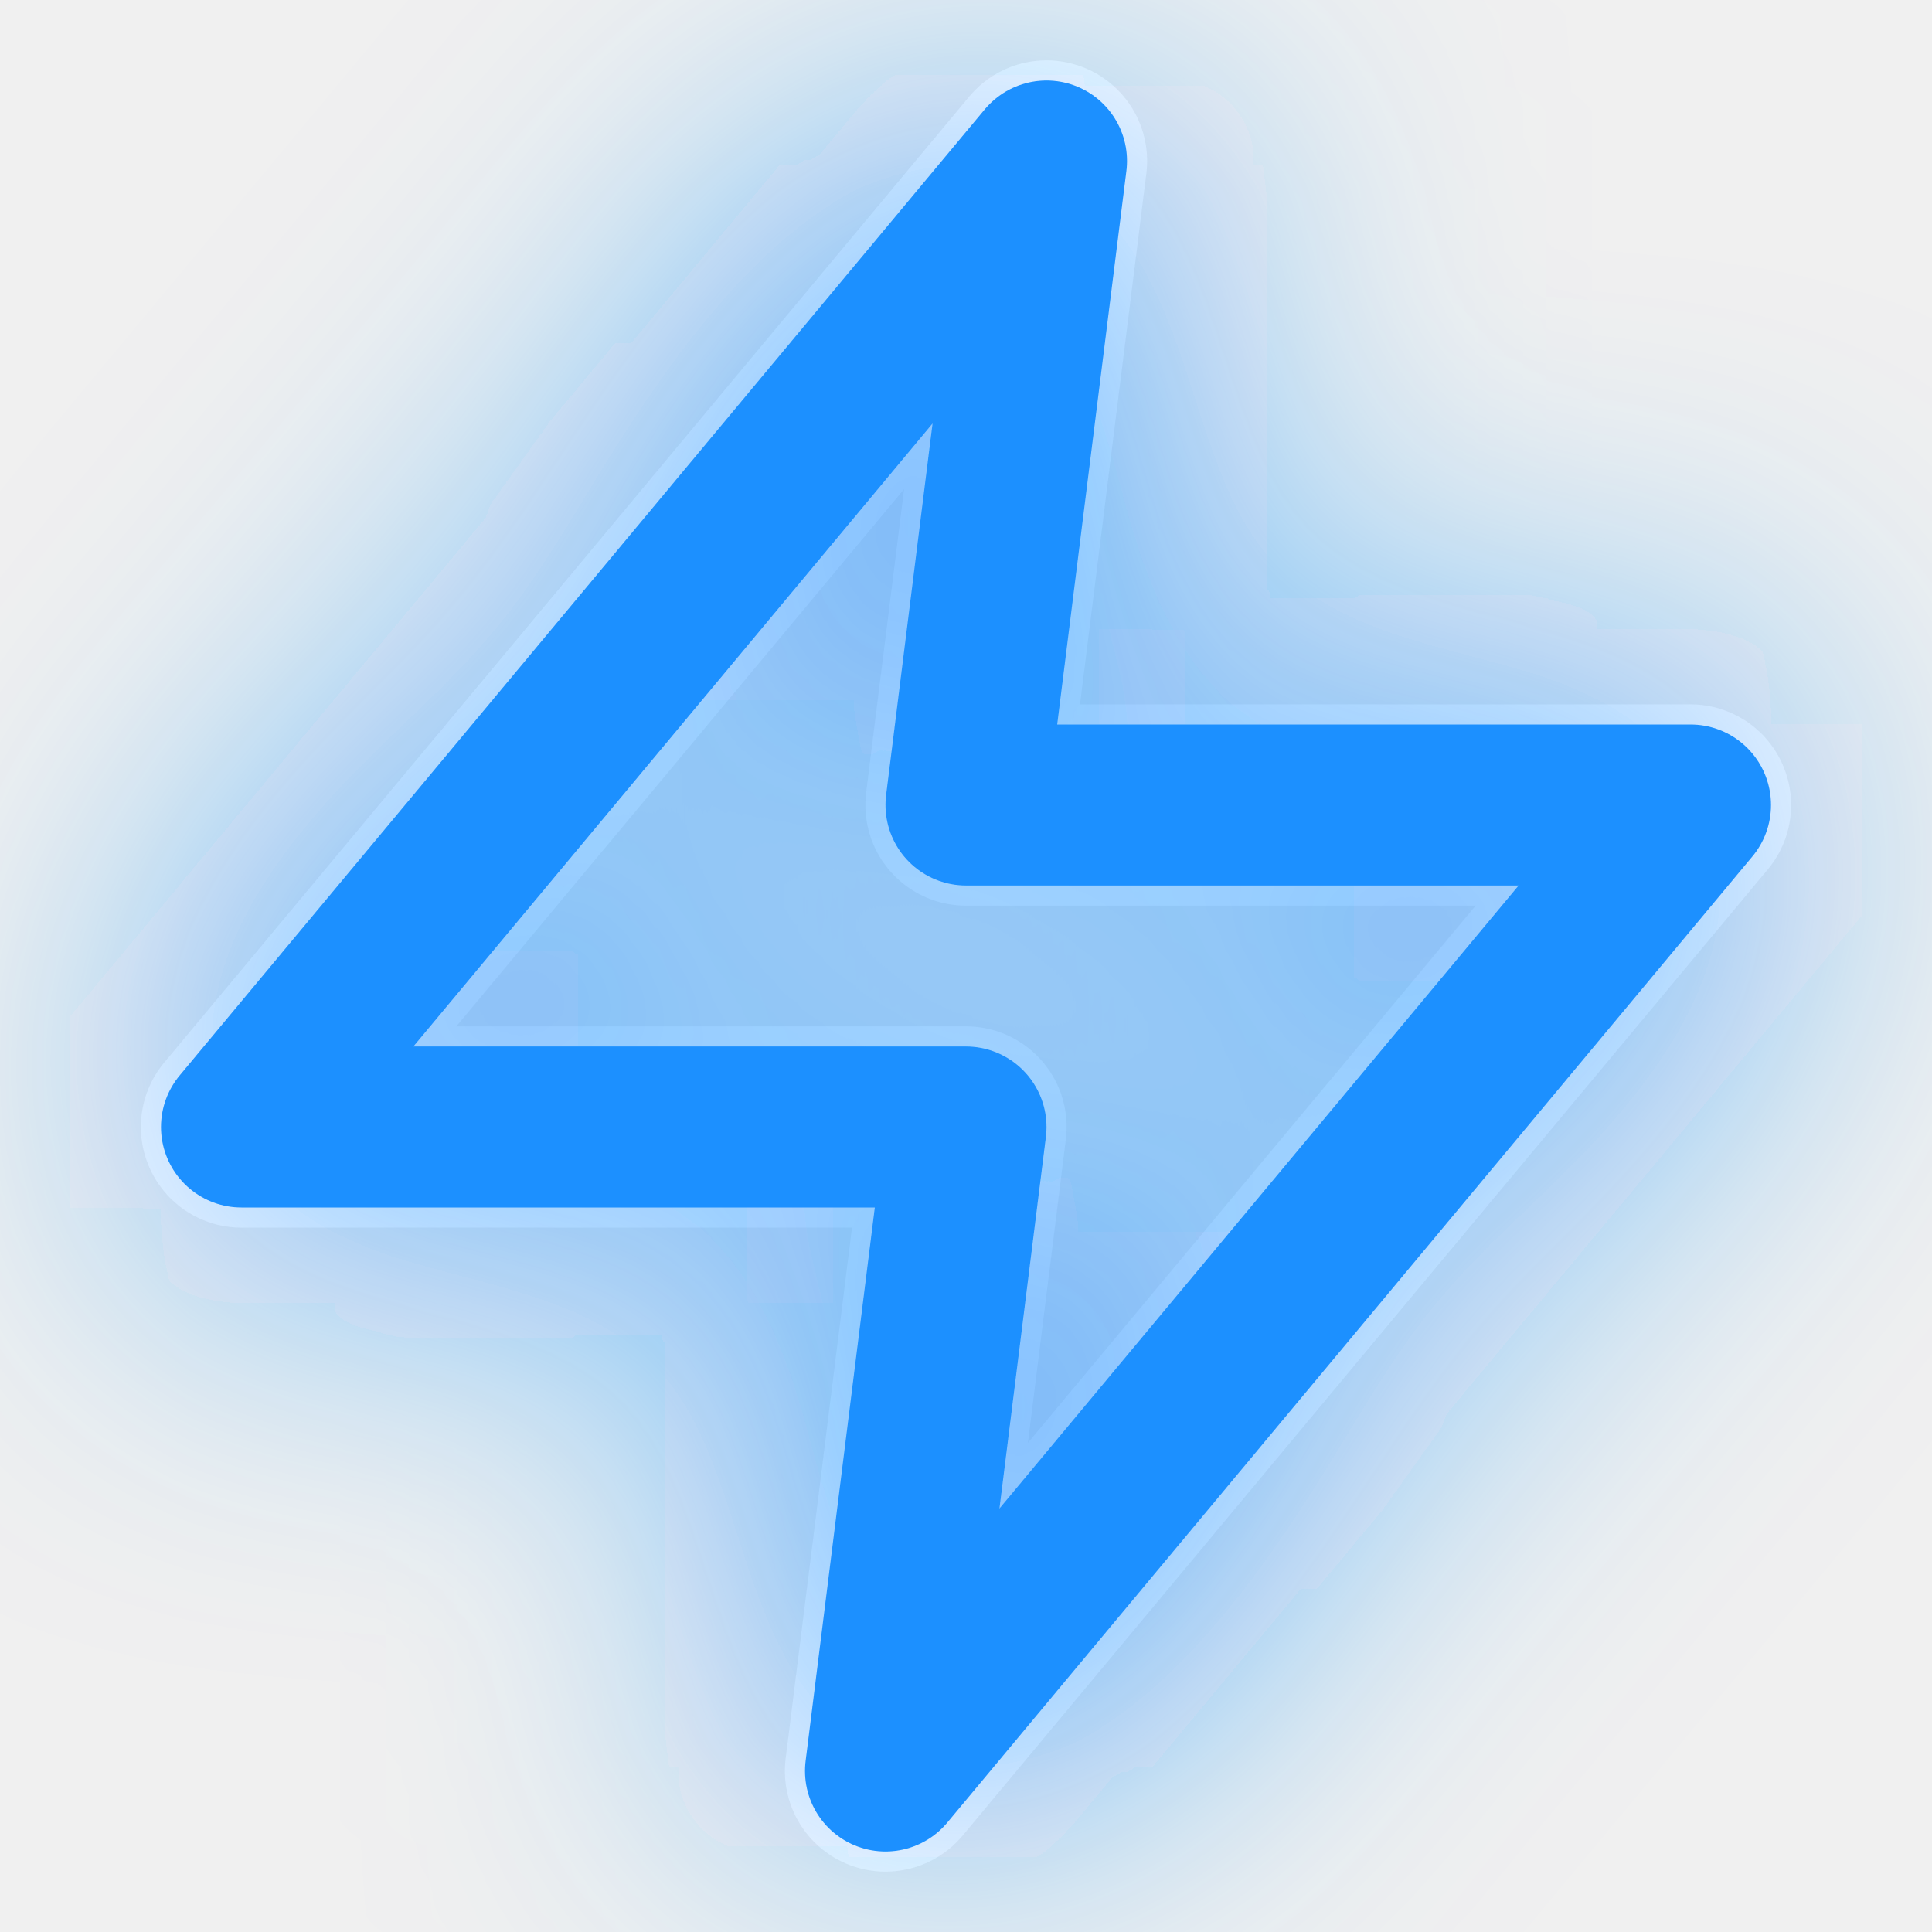
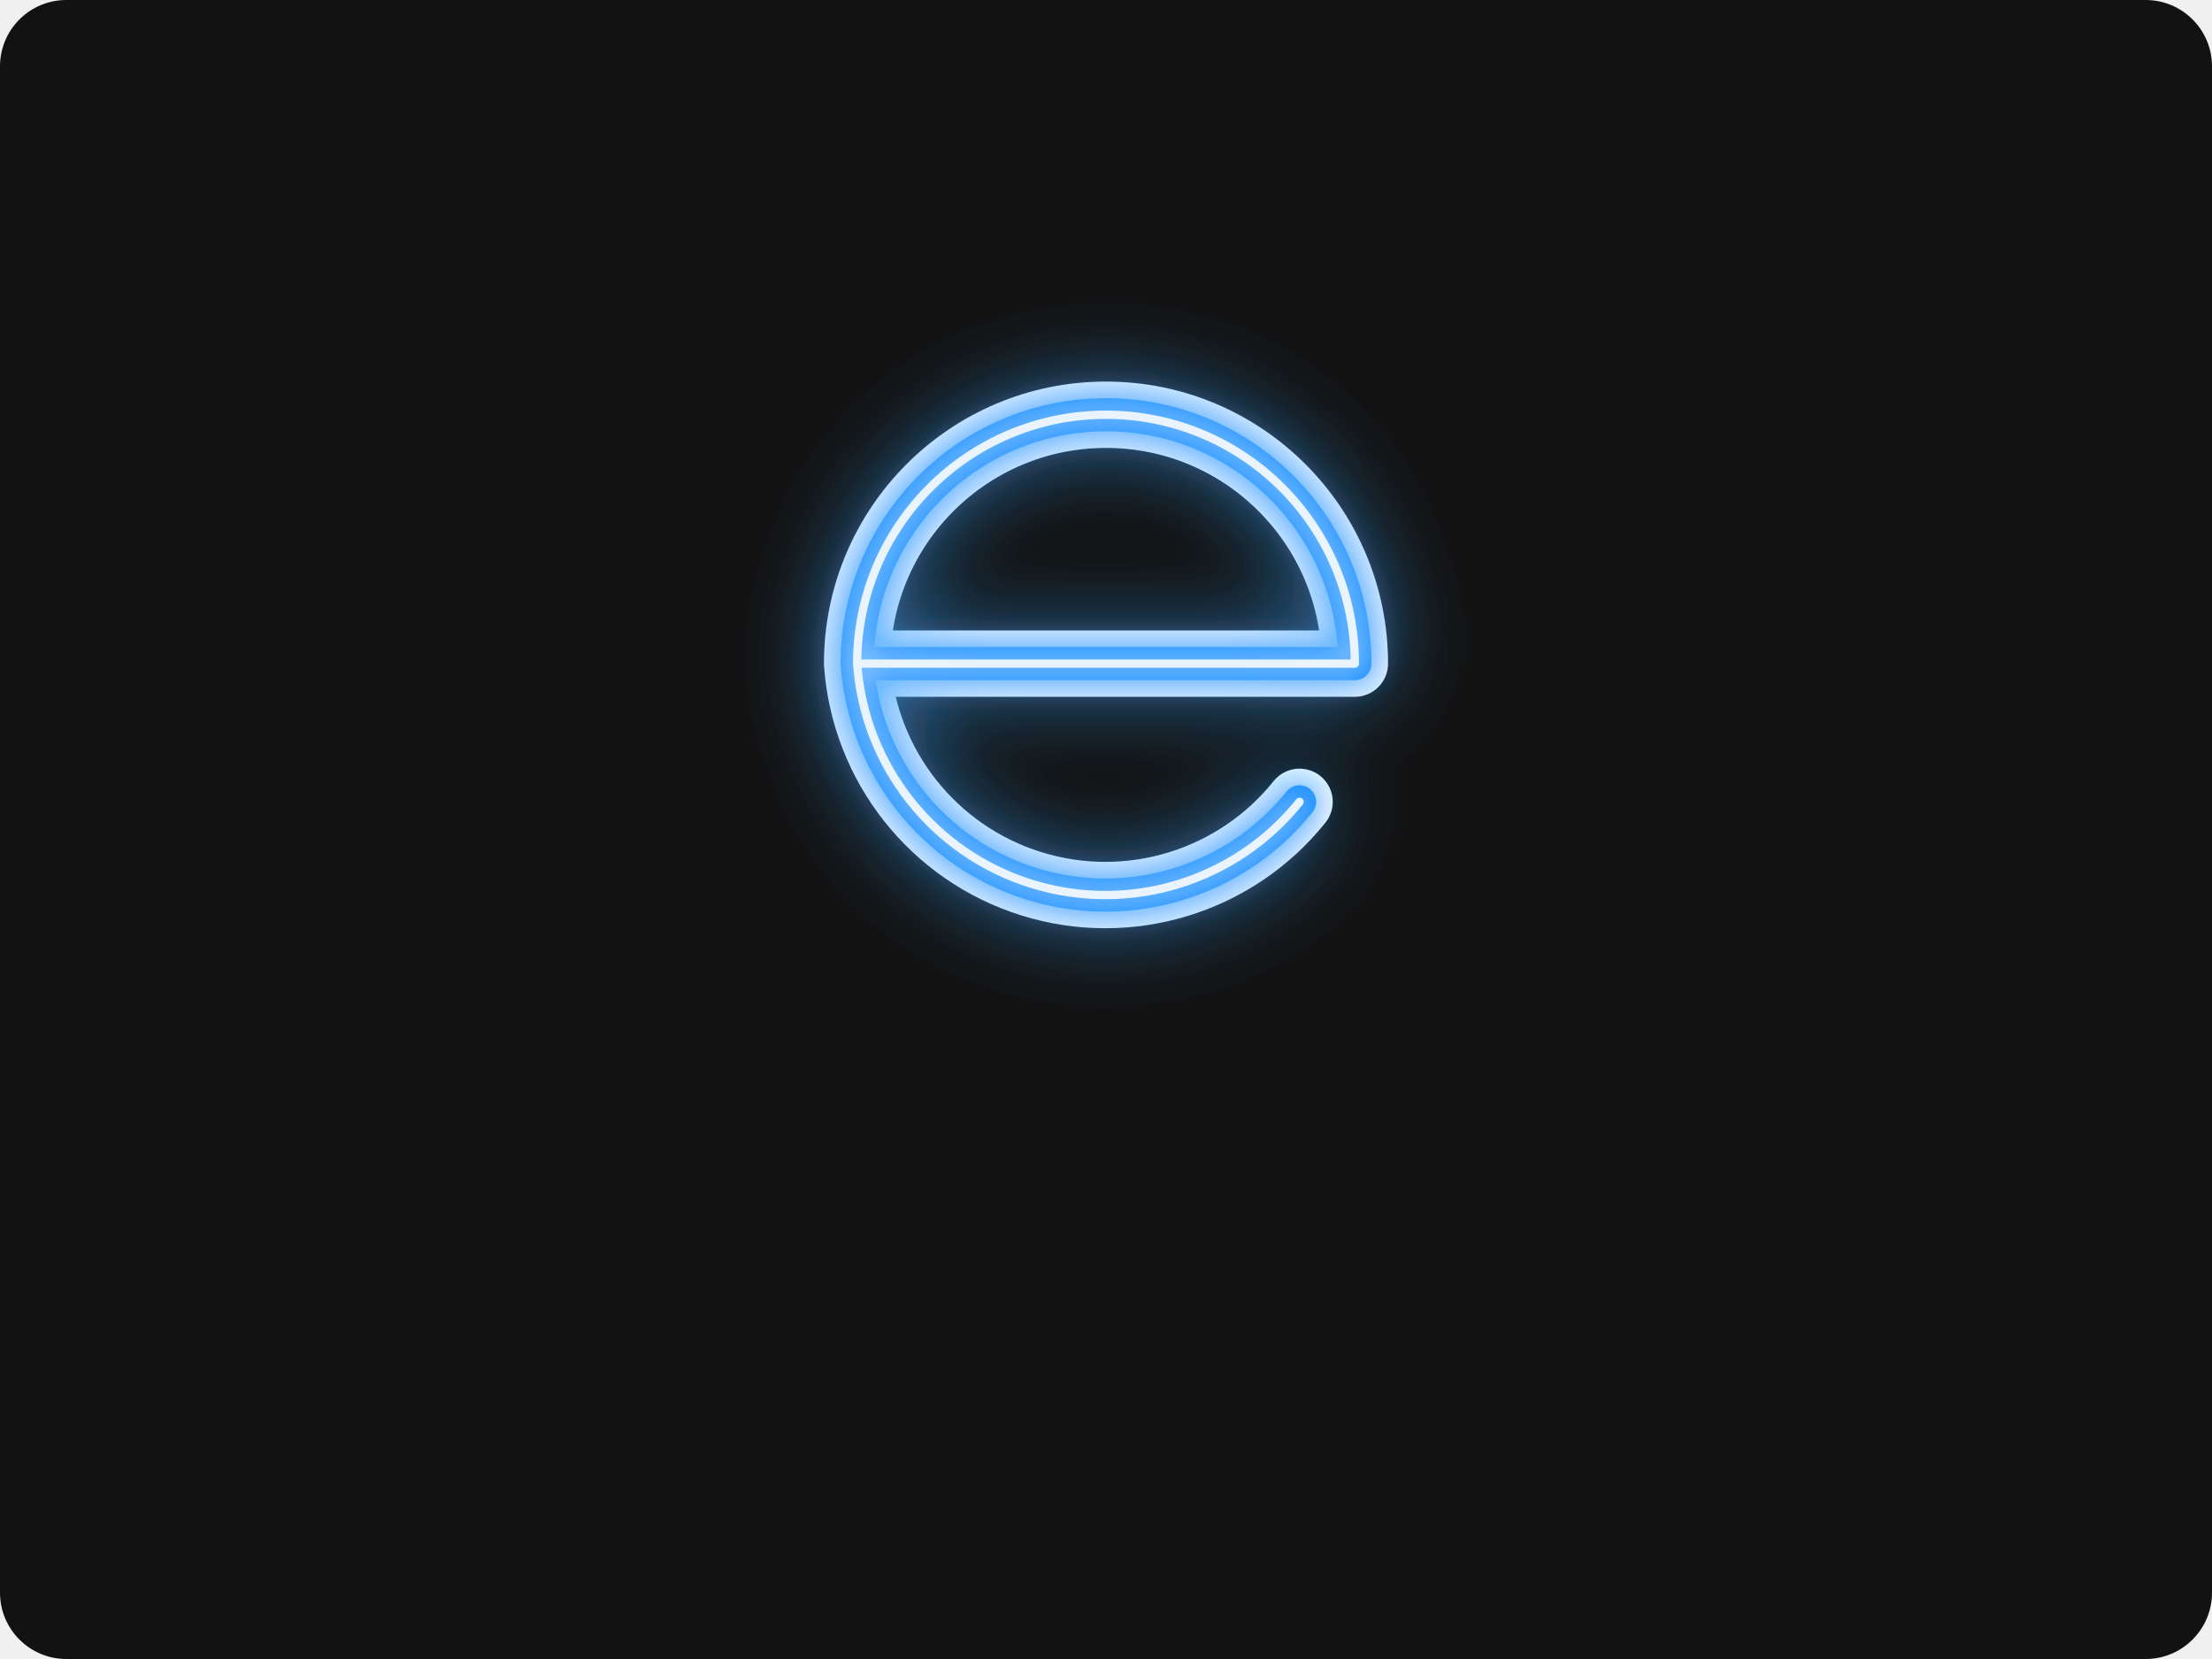
- <svg xmlns="http://www.w3.org/2000/svg" viewBox="0 0 24 24" width="64" height="64">
+ <svg xmlns="http://www.w3.org/2000/svg" viewBox="0 0 400 300" width="100%" height="100%">
  <defs>
-     <filter id="blue-glow" x="-25%" y="-25%" width="150%" height="150%">
-       <feGaussianBlur stdDeviation="2.5" result="coloredBlur" />
+     <filter id="neon-glow" x="-50%" y="-50%" width="200%" height="200%">
+       <feGaussianBlur stdDeviation="2.5" result="tightBlur" />
+       <feGaussianBlur stdDeviation="8" result="wideBlur" />
      <feMerge>
-         <feMergeNode in="coloredBlur" />
+         <feMergeNode in="wideBlur" />
+         <feMergeNode in="tightBlur" />
        <feMergeNode in="SourceGraphic" />
      </feMerge>
    </filter>
  </defs>
+   <rect width="100%" height="100%" fill="#121212" rx="12" />
  <g fill="none" stroke-linecap="round" stroke-linejoin="round">
-     <g stroke="#FFFFFF" stroke-width="2.5">
-       <polygon points="13 2 3 14 12 14 11 22 21 10 12 10 13 2" />
-     </g>
-     <g stroke="#1E90FF" stroke-width="2" filter="url(#blue-glow)">
-       <polygon points="13 2 3 14 12 14 11 22 21 10 12 10 13 2" />
-     </g>
+     <path d="M 155 120 L 245 120 A 45 45 0 0 0 155 120 A 45 45 0 0 0 235 145" stroke="#FFFFFF" stroke-width="12" />
+     <path d="M 155 120 L 245 120 A 45 45 0 0 0 155 120 A 45 45 0 0 0 235 145" stroke="#1E90FF" stroke-width="6" filter="url(#neon-glow)" />
+     <path d="M 155 120 L 245 120 A 45 45 0 0 0 155 120 A 45 45 0 0 0 235 145" stroke="#FFFFFF" stroke-width="1.5" filter="url(#neon-glow)" opacity="0.9" />
  </g>
</svg>
